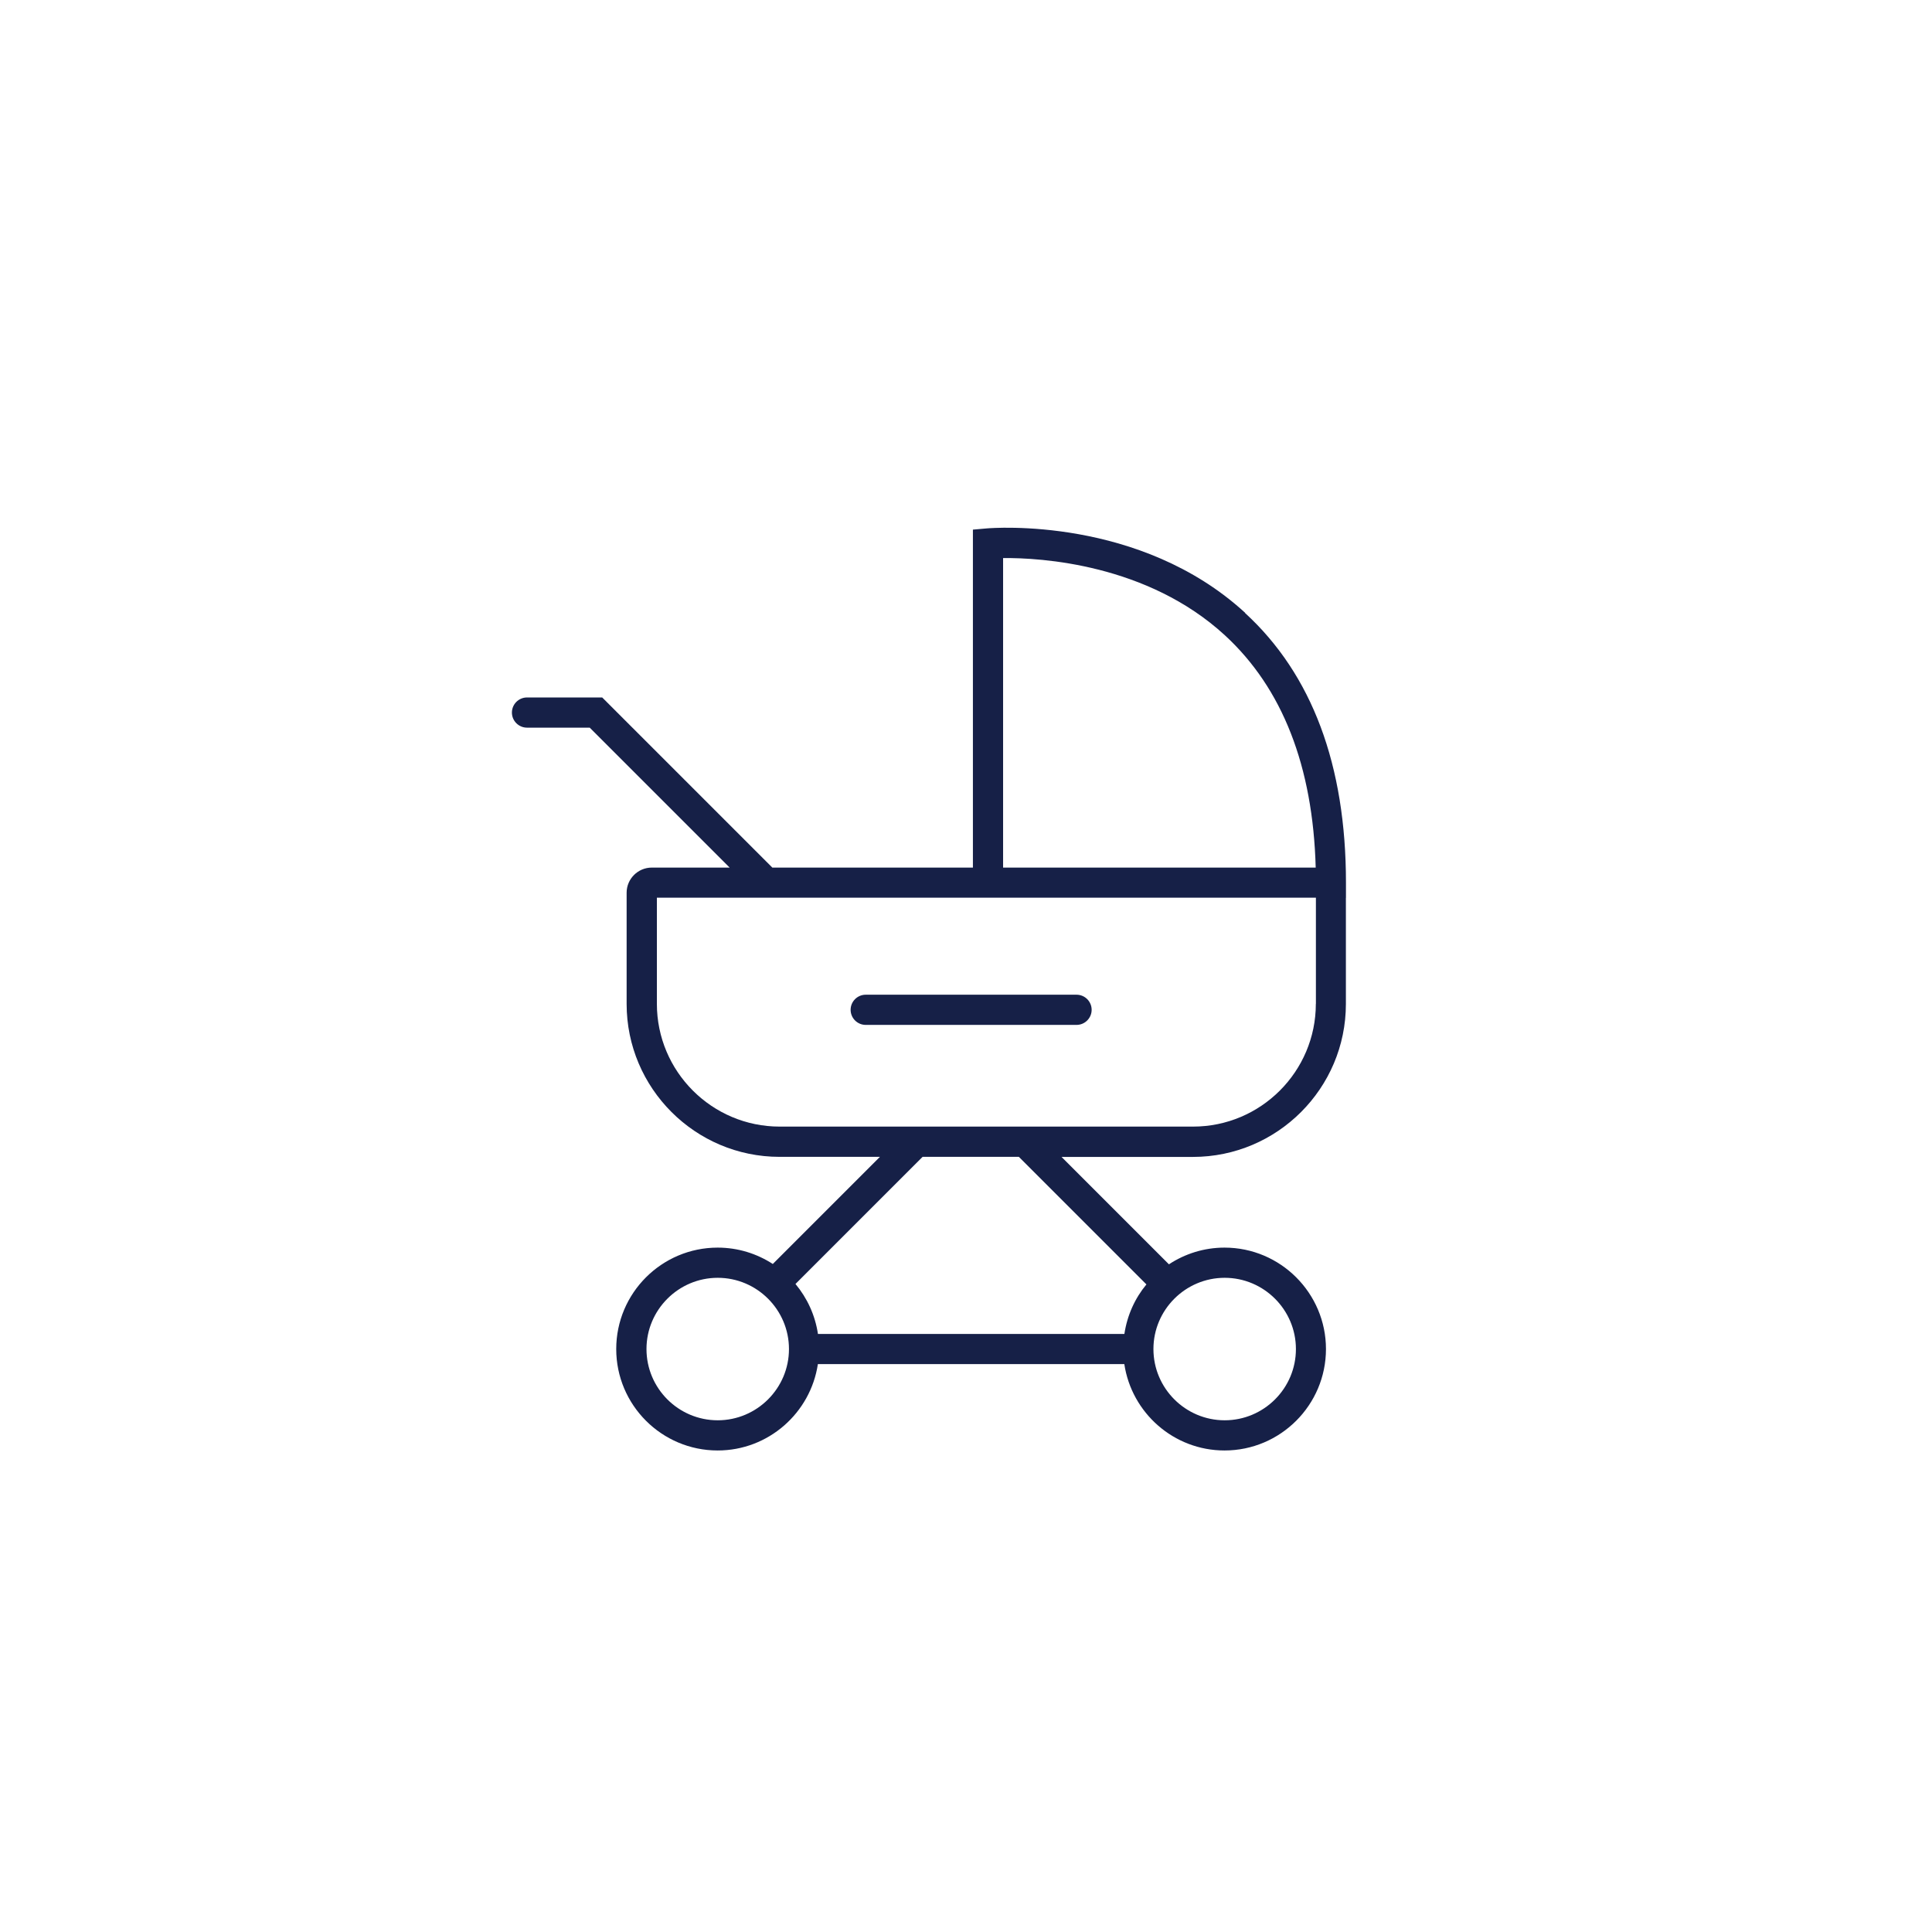
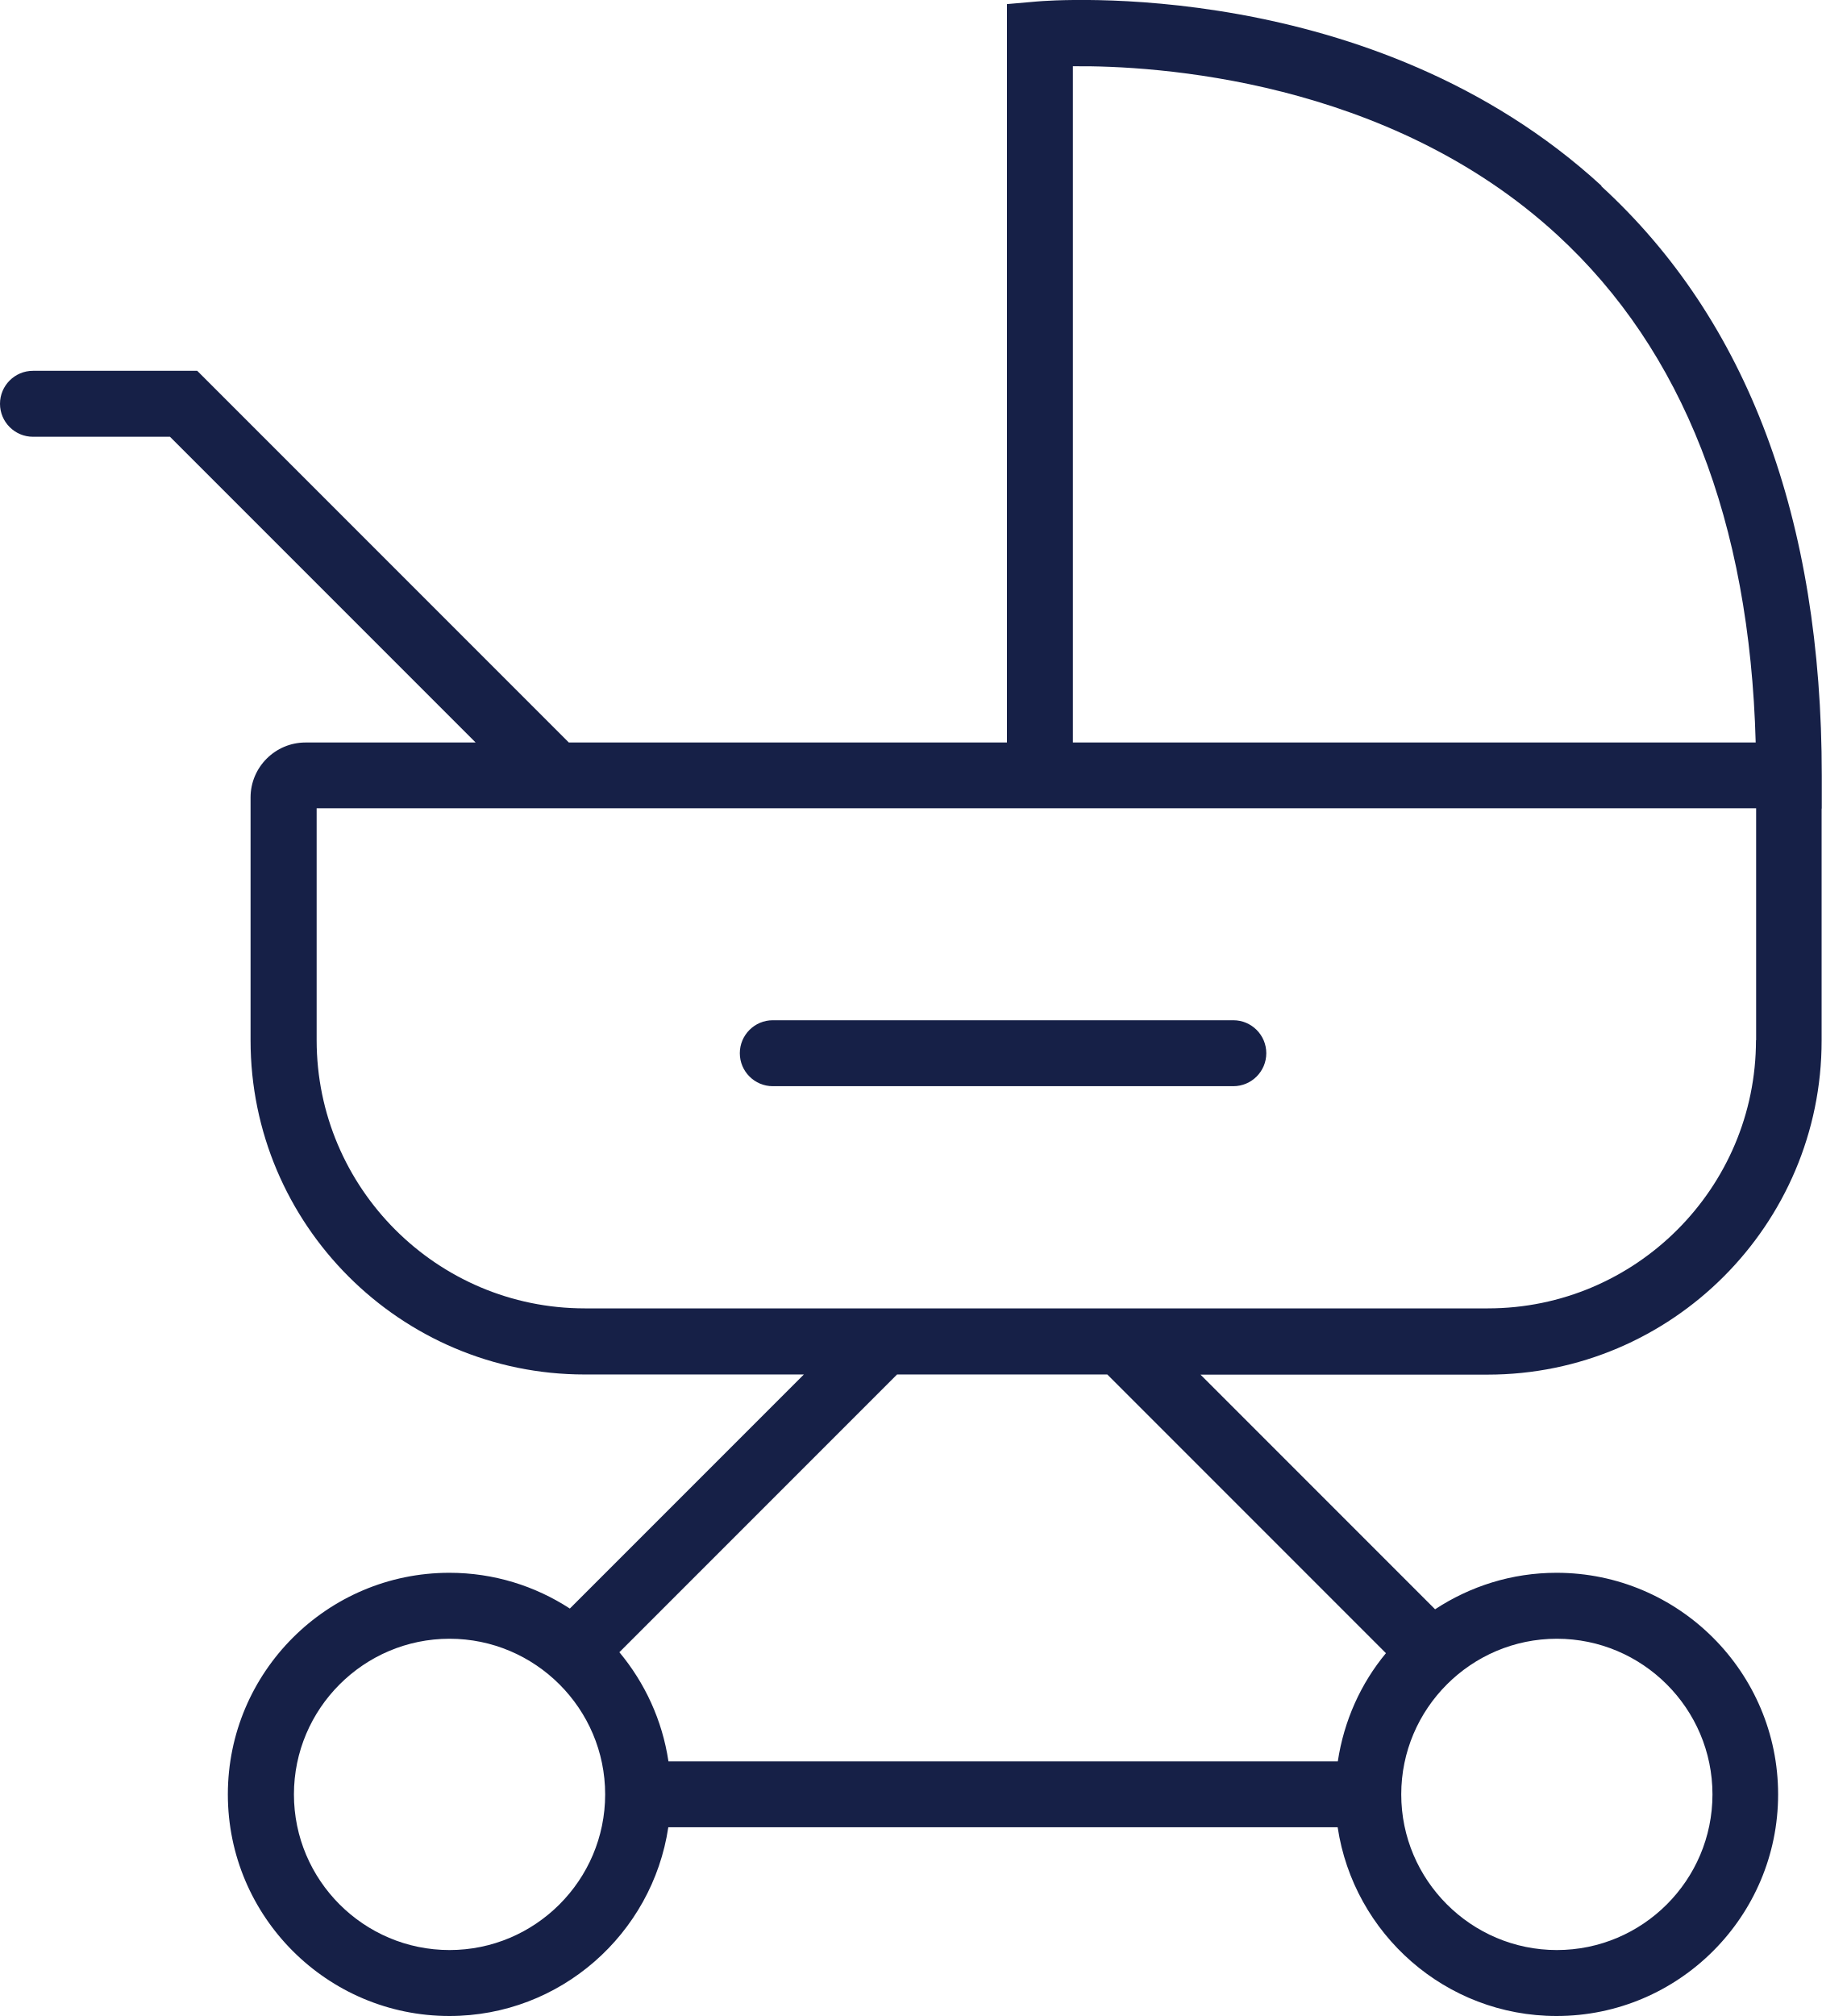
- <svg xmlns="http://www.w3.org/2000/svg" id="Layer_1" data-name="Layer 1" viewBox="0 0 288 288">
+ <svg xmlns="http://www.w3.org/2000/svg" id="Layer_1" data-name="Layer 1" viewBox="76.31 78.67 124.33 137.55">
  <defs>
    <style> .cls-1 { fill: #162047; } </style>
  </defs>
  <path class="cls-1" d="M185.61,91.35c-15.67-14.38-37.59-12.66-38.52-12.58l-2.06.18v50.38h-29.9l-25.36-25.36h-11.21c-1.24,0-2.25,1.01-2.25,2.25s1.01,2.25,2.25,2.25h9.35l20.86,20.86h-11.61c-2.06,0-3.75,1.68-3.75,3.75v16.57c0,12.57,10.23,22.8,22.8,22.8h14.96l-15.97,15.97c-2.37-1.54-5.19-2.44-8.22-2.44-8.34,0-15.12,6.78-15.12,15.12s6.78,15.12,15.12,15.12c7.57,0,13.85-5.6,14.94-12.88h45.68c1.09,7.27,7.36,12.88,14.94,12.88,8.34,0,15.12-6.79,15.12-15.12s-6.78-15.12-15.12-15.12c-3.06,0-5.9.92-8.29,2.49l-16.01-16.01h19.59c12.57,0,22.8-10.23,22.8-22.8v-15.82h.01v-2.25c0-17.53-5.06-31.06-15.05-40.22ZM106.99,211.72c-5.86,0-10.62-4.77-10.62-10.62s4.77-10.62,10.62-10.62,10.62,4.77,10.62,10.62-4.77,10.62-10.62,10.62ZM149.53,83.19c5.6-.06,21.5.88,33.06,11.51,8.58,7.89,13.13,19.53,13.54,34.63h-46.6v-46.14ZM193.18,201.1c0,5.86-4.77,10.62-10.62,10.62s-10.62-4.77-10.62-10.62,4.77-10.62,10.62-10.62,10.62,4.77,10.62,10.62ZM170.9,191.46c-1.72,2.07-2.87,4.61-3.29,7.39h-45.68c-.42-2.81-1.61-5.36-3.35-7.45l18.95-18.95h14.35l19.01,19.01ZM196.15,149.64c0,10.09-8.21,18.3-18.3,18.3h-61.63c-10.09,0-18.3-8.21-18.3-18.3v-15.82h98.24v15.82Z" />
  <path class="cls-1" d="M129.05,152.78h31.43c1.24,0,2.25-1.01,2.25-2.25s-1.01-2.25-2.25-2.25h-31.43c-1.24,0-2.25,1.01-2.25,2.25s1.01,2.25,2.25,2.25Z" />
</svg>
